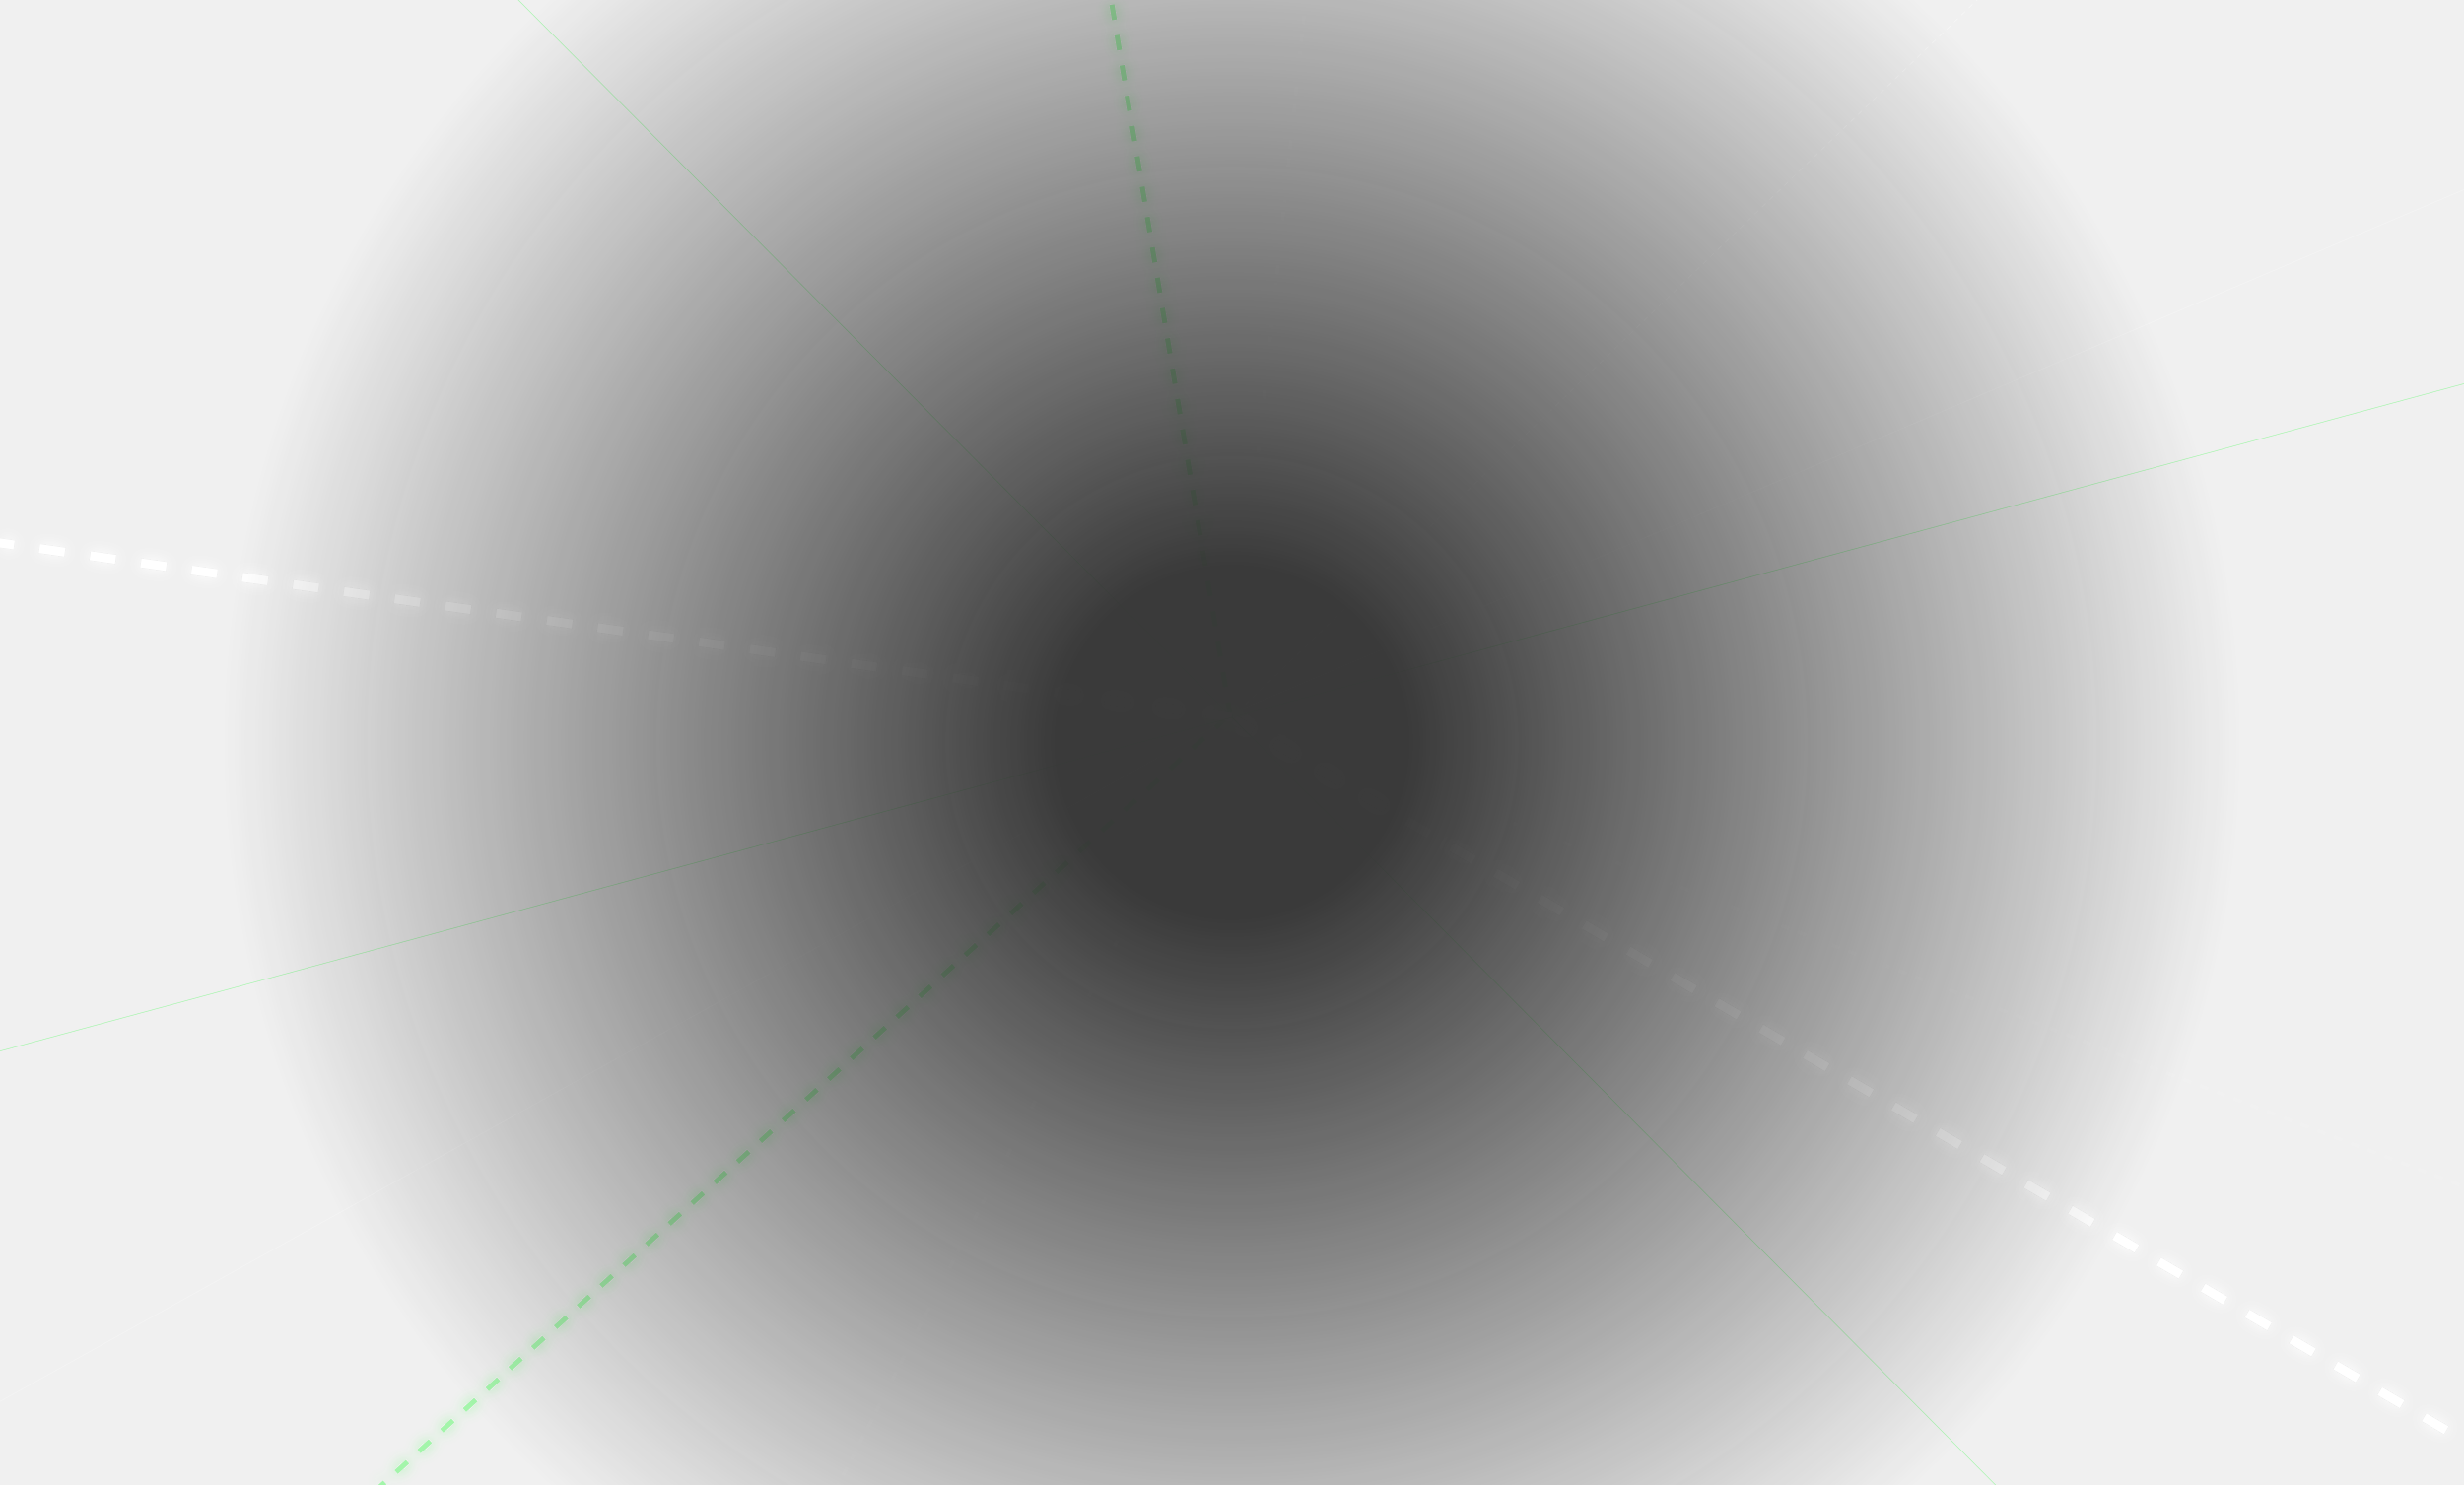
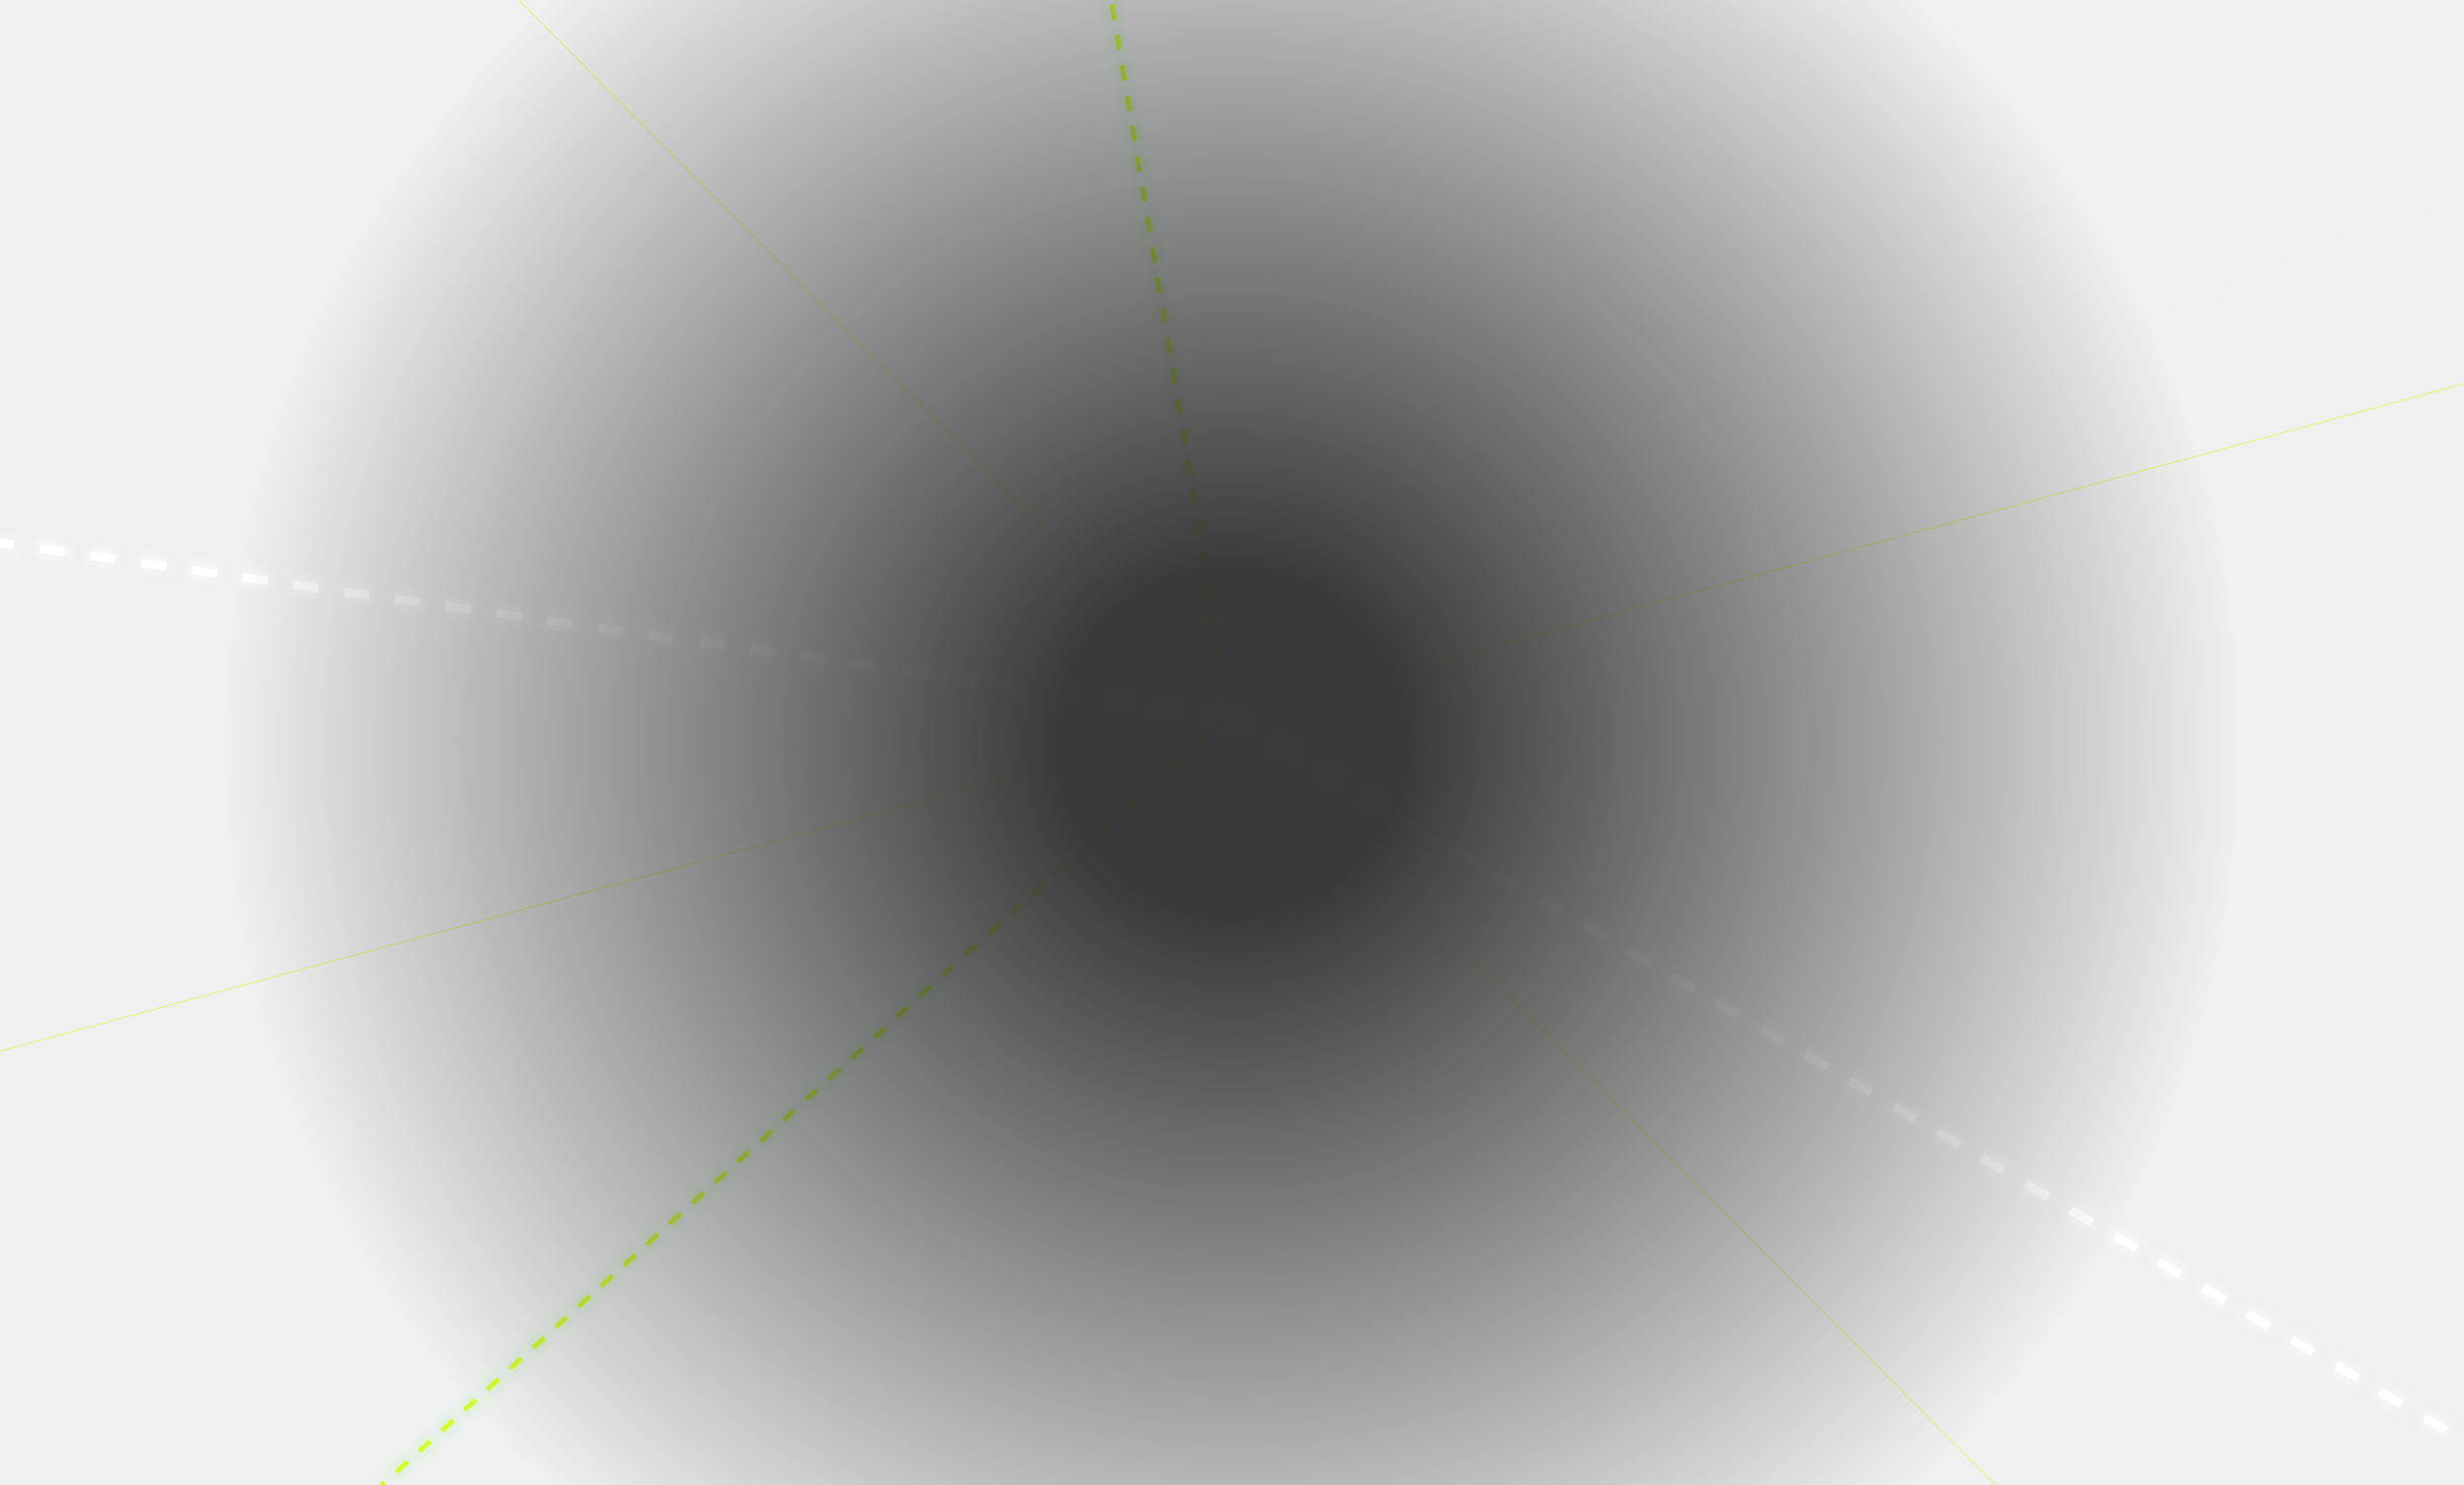
<svg xmlns="http://www.w3.org/2000/svg" width="1923" height="1159" viewBox="0 0 1923 1159" fill="none">
-   <path d="M2525.85 136.218L961.5 560" stroke="#A3F5AA" stroke-width="0.5" />
+   <path d="M2525.85 136.218L961.5 560" stroke="#d5fc2e" stroke-width="0.5" />
  <path d="M2070.28 85.39L956.384 558.922" stroke="white" stroke-opacity="0.3" stroke-width="0.5" />
  <path d="M1833.32 -279.609L961.5 559.995" stroke="white" stroke-opacity="0.5" stroke-width="0.5" stroke-dasharray="4 4" />
  <path d="M960.336 559.995L-103.084 1151.27" stroke="white" stroke-opacity="0.3" stroke-width="0.5" />
-   <path d="M-181.373 -589.18L961.501 559.995" stroke="#A3F5AA" stroke-width="0.5" />
+   <path d="M-181.373 -589.18L961.501 559.995" stroke="#d5fc2e" stroke-width="0.5" />
  <path d="M1971.91 944.979L960.336 558.15" stroke="white" stroke-opacity="0.05" stroke-width="3" stroke-dasharray="7 7" />
  <path d="M961.5 559.995L467.283 1523.67" stroke="white" stroke-opacity="0.05" stroke-width="3" stroke-dasharray="7 7" />
  <path d="M1073.14 -517.125L960.336 559.995" stroke="white" stroke-opacity="0.05" stroke-width="3" stroke-dasharray="7 7" />
  <g filter="url(#filter0_d_21824_2)">
    <path d="M1943.65 1136.63L960.336 559.995" stroke="white" stroke-width="7" stroke-dasharray="20 20" />
  </g>
  <g filter="url(#filter1_d_21824_2)">
-     <path d="M113.816 1326.68L957.397 560.005" stroke="#A3F5AA" stroke-width="4" stroke-dasharray="12 12" />
+     <path d="M113.816 1326.68L957.397 560.005" stroke="#d5fc2e" stroke-width="4" stroke-dasharray="12 12" />
  </g>
  <g filter="url(#filter2_d_21824_2)">
-     <path d="M960.336 560.005L773.253 -564.456" stroke="#A3F5AA" stroke-width="4" stroke-dasharray="12 12" />
+     <path d="M960.336 560.005L773.253 -564.456" stroke="#d5fc2e" stroke-width="4" stroke-dasharray="12 12" />
  </g>
  <g filter="url(#filter3_d_21824_2)">
    <path d="M961.5 559.995L-167.154 400.143" stroke="white" stroke-width="7" stroke-dasharray="20 20" />
  </g>
-   <path d="M-602.847 983.782L961.501 560" stroke="#A3F5AA" stroke-width="0.5" />
-   <path d="M2104.37 1709.18L961.5 560.005" stroke="#A3F5AA" stroke-width="0.5" />
+   <path d="M-602.847 983.782L961.501 560" stroke="#d5fc2e" stroke-width="0.5" />
+   <path d="M2104.37 1709.18L961.5 560.005" stroke="#d5fc2e" stroke-width="0.5" />
  <circle cx="961.5" cy="579.5" r="792.367" fill="url(#paint0_radial_21824_2)" />
  <defs>
    <filter id="filter0_d_21824_2" x="948.565" y="546.976" width="1006.85" height="602.672" filterUnits="userSpaceOnUse" color-interpolation-filters="sRGB">
      <feFlood flood-opacity="0" result="BackgroundImageFix" />
      <feColorMatrix in="SourceAlpha" type="matrix" values="0 0 0 0 0 0 0 0 0 0 0 0 0 0 0 0 0 0 127 0" result="hardAlpha" />
      <feOffset />
      <feGaussianBlur stdDeviation="5" />
      <feComposite in2="hardAlpha" operator="out" />
      <feColorMatrix type="matrix" values="0 0 0 0 1 0 0 0 0 1 0 0 0 0 1 0 0 0 1 0" />
      <feBlend mode="normal" in2="BackgroundImageFix" result="effect1_dropShadow_21824_2" />
      <feBlend mode="normal" in="SourceGraphic" in2="effect1_dropShadow_21824_2" result="shape" />
    </filter>
    <filter id="filter1_d_21824_2" x="102.471" y="548.525" width="866.271" height="789.631" filterUnits="userSpaceOnUse" color-interpolation-filters="sRGB">
      <feFlood flood-opacity="0" result="BackgroundImageFix" />
      <feColorMatrix in="SourceAlpha" type="matrix" values="0 0 0 0 0 0 0 0 0 0 0 0 0 0 0 0 0 0 127 0" result="hardAlpha" />
      <feOffset />
      <feGaussianBlur stdDeviation="5" />
      <feComposite in2="hardAlpha" operator="out" />
      <feColorMatrix type="matrix" values="0 0 0 0 0.639 0 0 0 0 0.961 0 0 0 0 0.667 0 0 0 1 0" />
      <feBlend mode="normal" in2="BackgroundImageFix" result="effect1_dropShadow_21824_2" />
      <feBlend mode="normal" in="SourceGraphic" in2="effect1_dropShadow_21824_2" result="shape" />
    </filter>
    <filter id="filter2_d_21824_2" x="761.28" y="-574.784" width="211.029" height="1145.12" filterUnits="userSpaceOnUse" color-interpolation-filters="sRGB">
      <feFlood flood-opacity="0" result="BackgroundImageFix" />
      <feColorMatrix in="SourceAlpha" type="matrix" values="0 0 0 0 0 0 0 0 0 0 0 0 0 0 0 0 0 0 127 0" result="hardAlpha" />
      <feOffset />
      <feGaussianBlur stdDeviation="5" />
      <feComposite in2="hardAlpha" operator="out" />
      <feColorMatrix type="matrix" values="0 0 0 0 0.639 0 0 0 0 0.961 0 0 0 0 0.667 0 0 0 1 0" />
      <feBlend mode="normal" in2="BackgroundImageFix" result="effect1_dropShadow_21824_2" />
      <feBlend mode="normal" in="SourceGraphic" in2="effect1_dropShadow_21824_2" result="shape" />
    </filter>
    <filter id="filter3_d_21824_2" x="-177.645" y="386.677" width="1149.64" height="186.783" filterUnits="userSpaceOnUse" color-interpolation-filters="sRGB">
      <feFlood flood-opacity="0" result="BackgroundImageFix" />
      <feColorMatrix in="SourceAlpha" type="matrix" values="0 0 0 0 0 0 0 0 0 0 0 0 0 0 0 0 0 0 127 0" result="hardAlpha" />
      <feOffset />
      <feGaussianBlur stdDeviation="5" />
      <feComposite in2="hardAlpha" operator="out" />
      <feColorMatrix type="matrix" values="0 0 0 0 1 0 0 0 0 1 0 0 0 0 1 0 0 0 1 0" />
      <feBlend mode="normal" in2="BackgroundImageFix" result="effect1_dropShadow_21824_2" />
      <feBlend mode="normal" in="SourceGraphic" in2="effect1_dropShadow_21824_2" result="shape" />
    </filter>
    <radialGradient id="paint0_radial_21824_2" cx="0" cy="0" r="1" gradientUnits="userSpaceOnUse" gradientTransform="translate(961.5 579.5) rotate(90) scale(792.367)">
      <stop offset="0.175" stop-color="#333333" stop-opacity="0.96" />
      <stop offset="1" stop-color="#333333" stop-opacity="0" />
    </radialGradient>
  </defs>
</svg>
